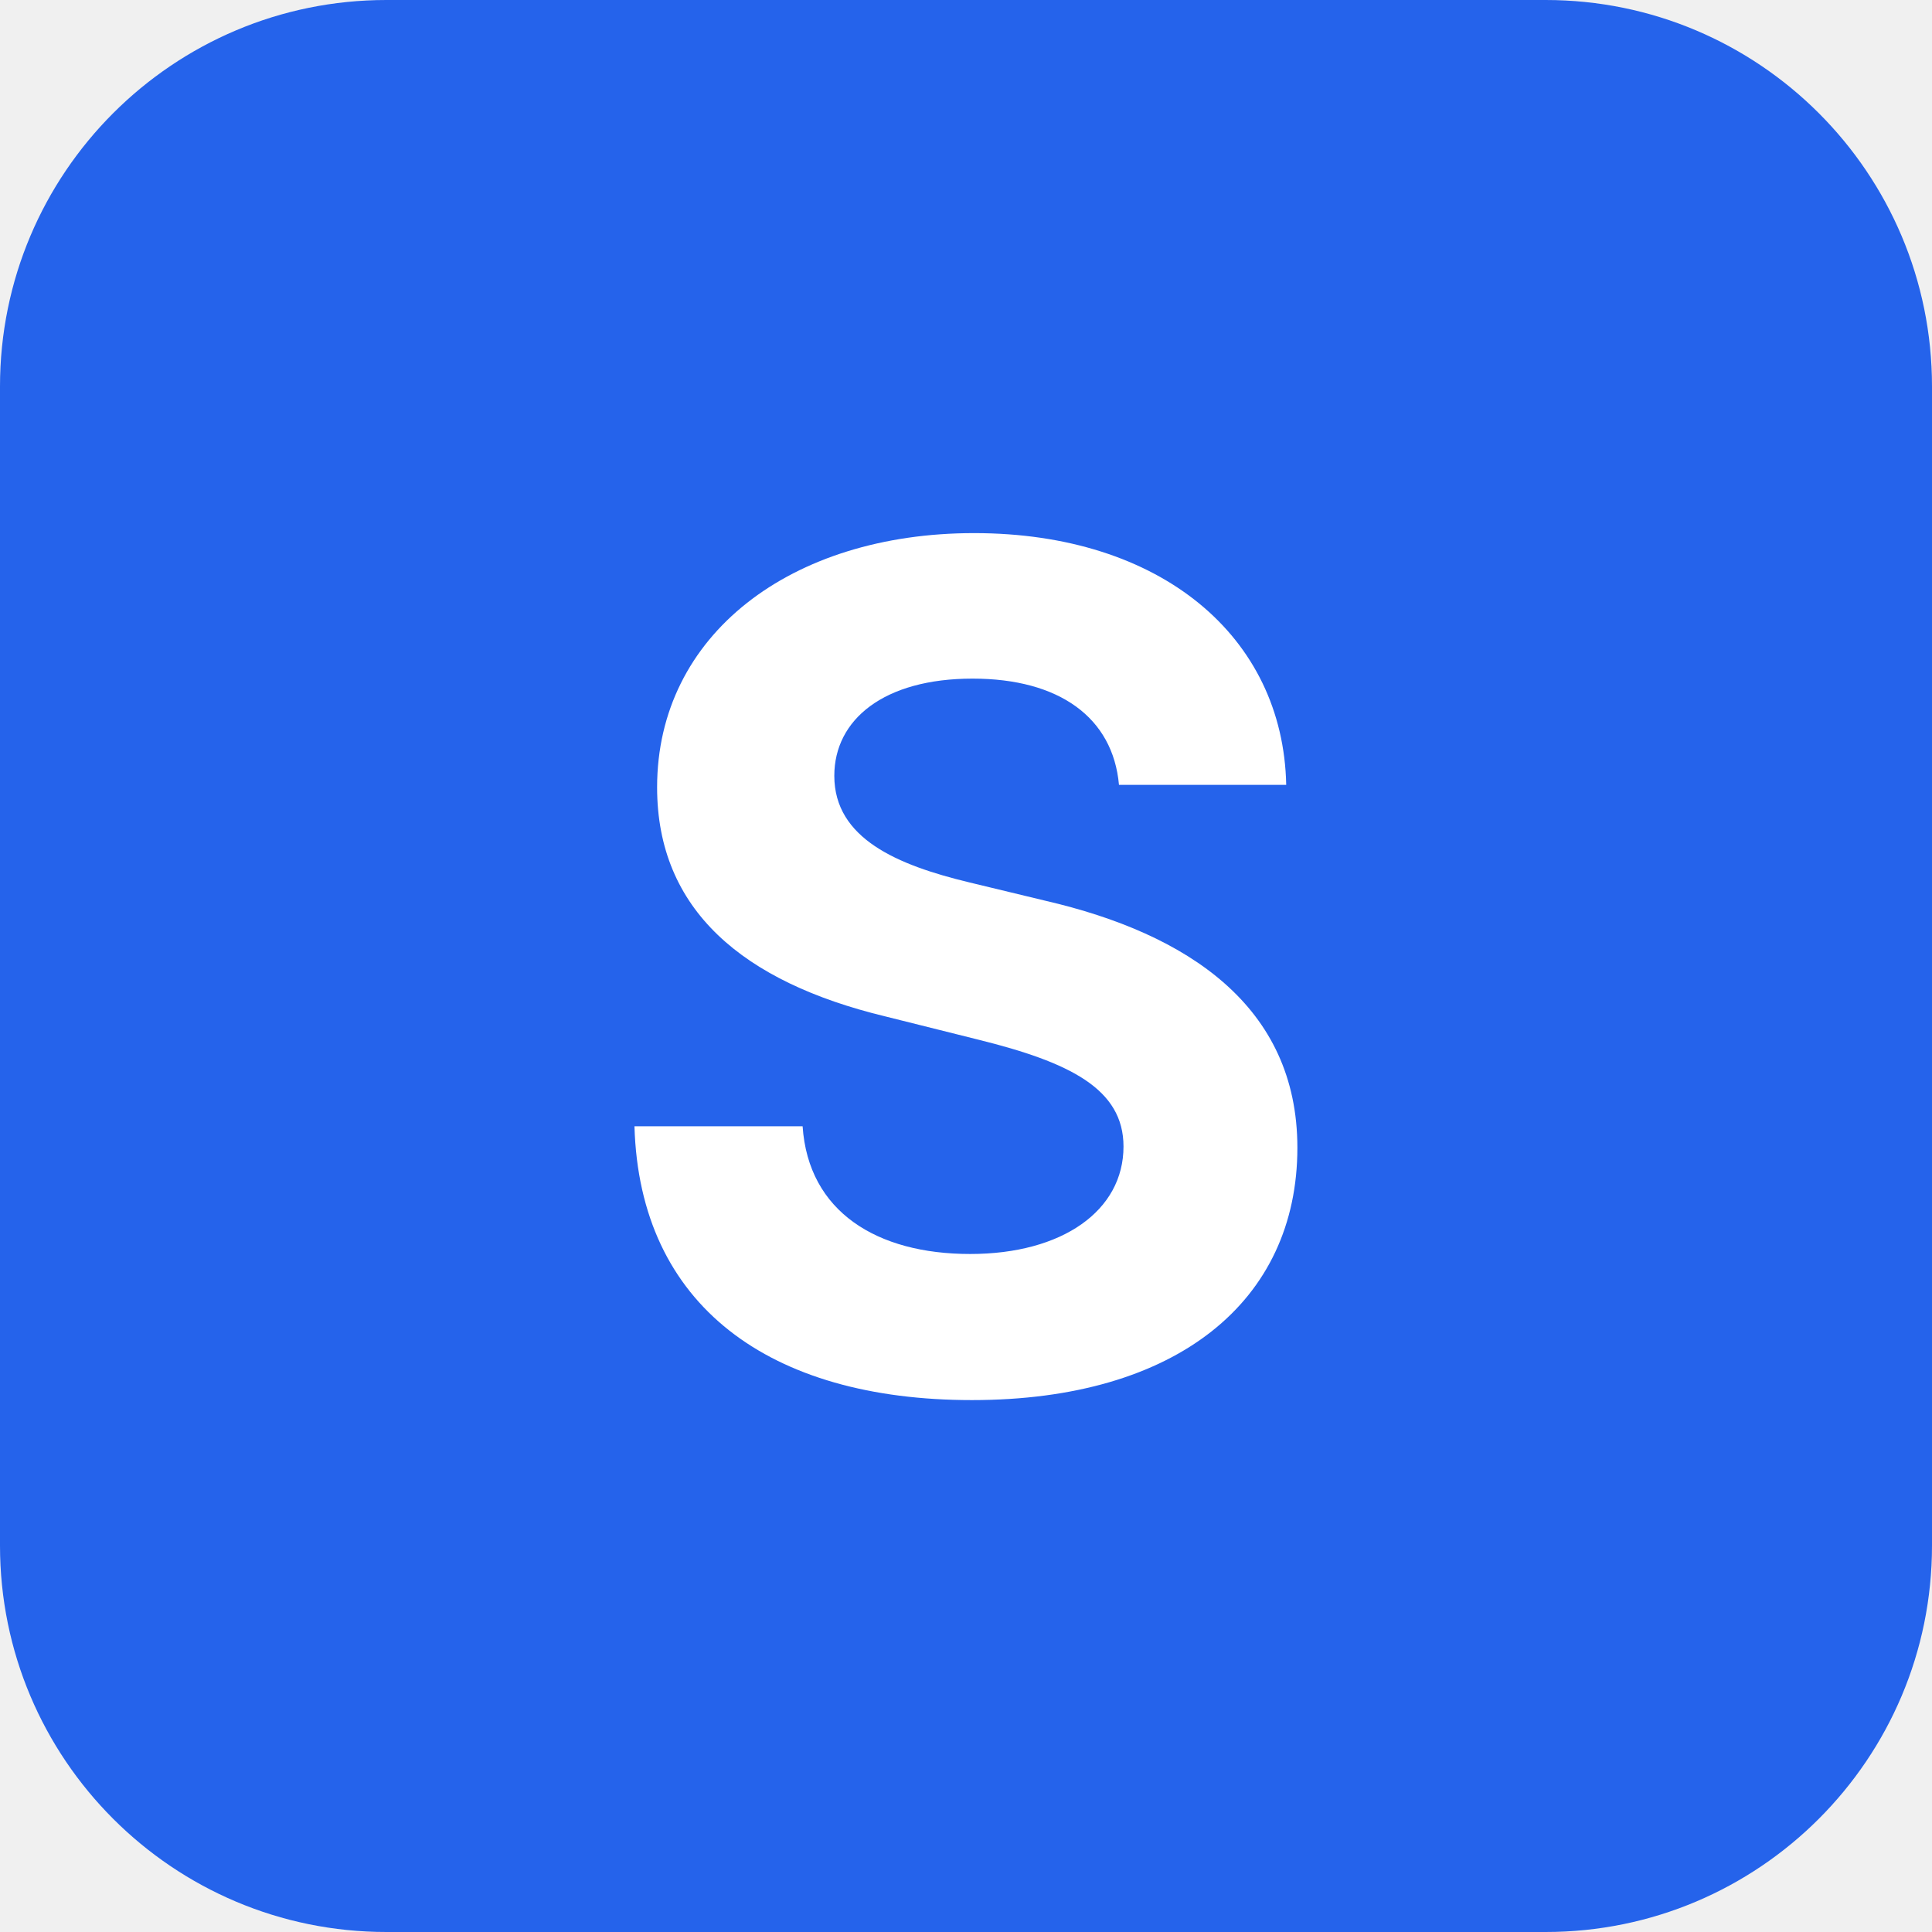
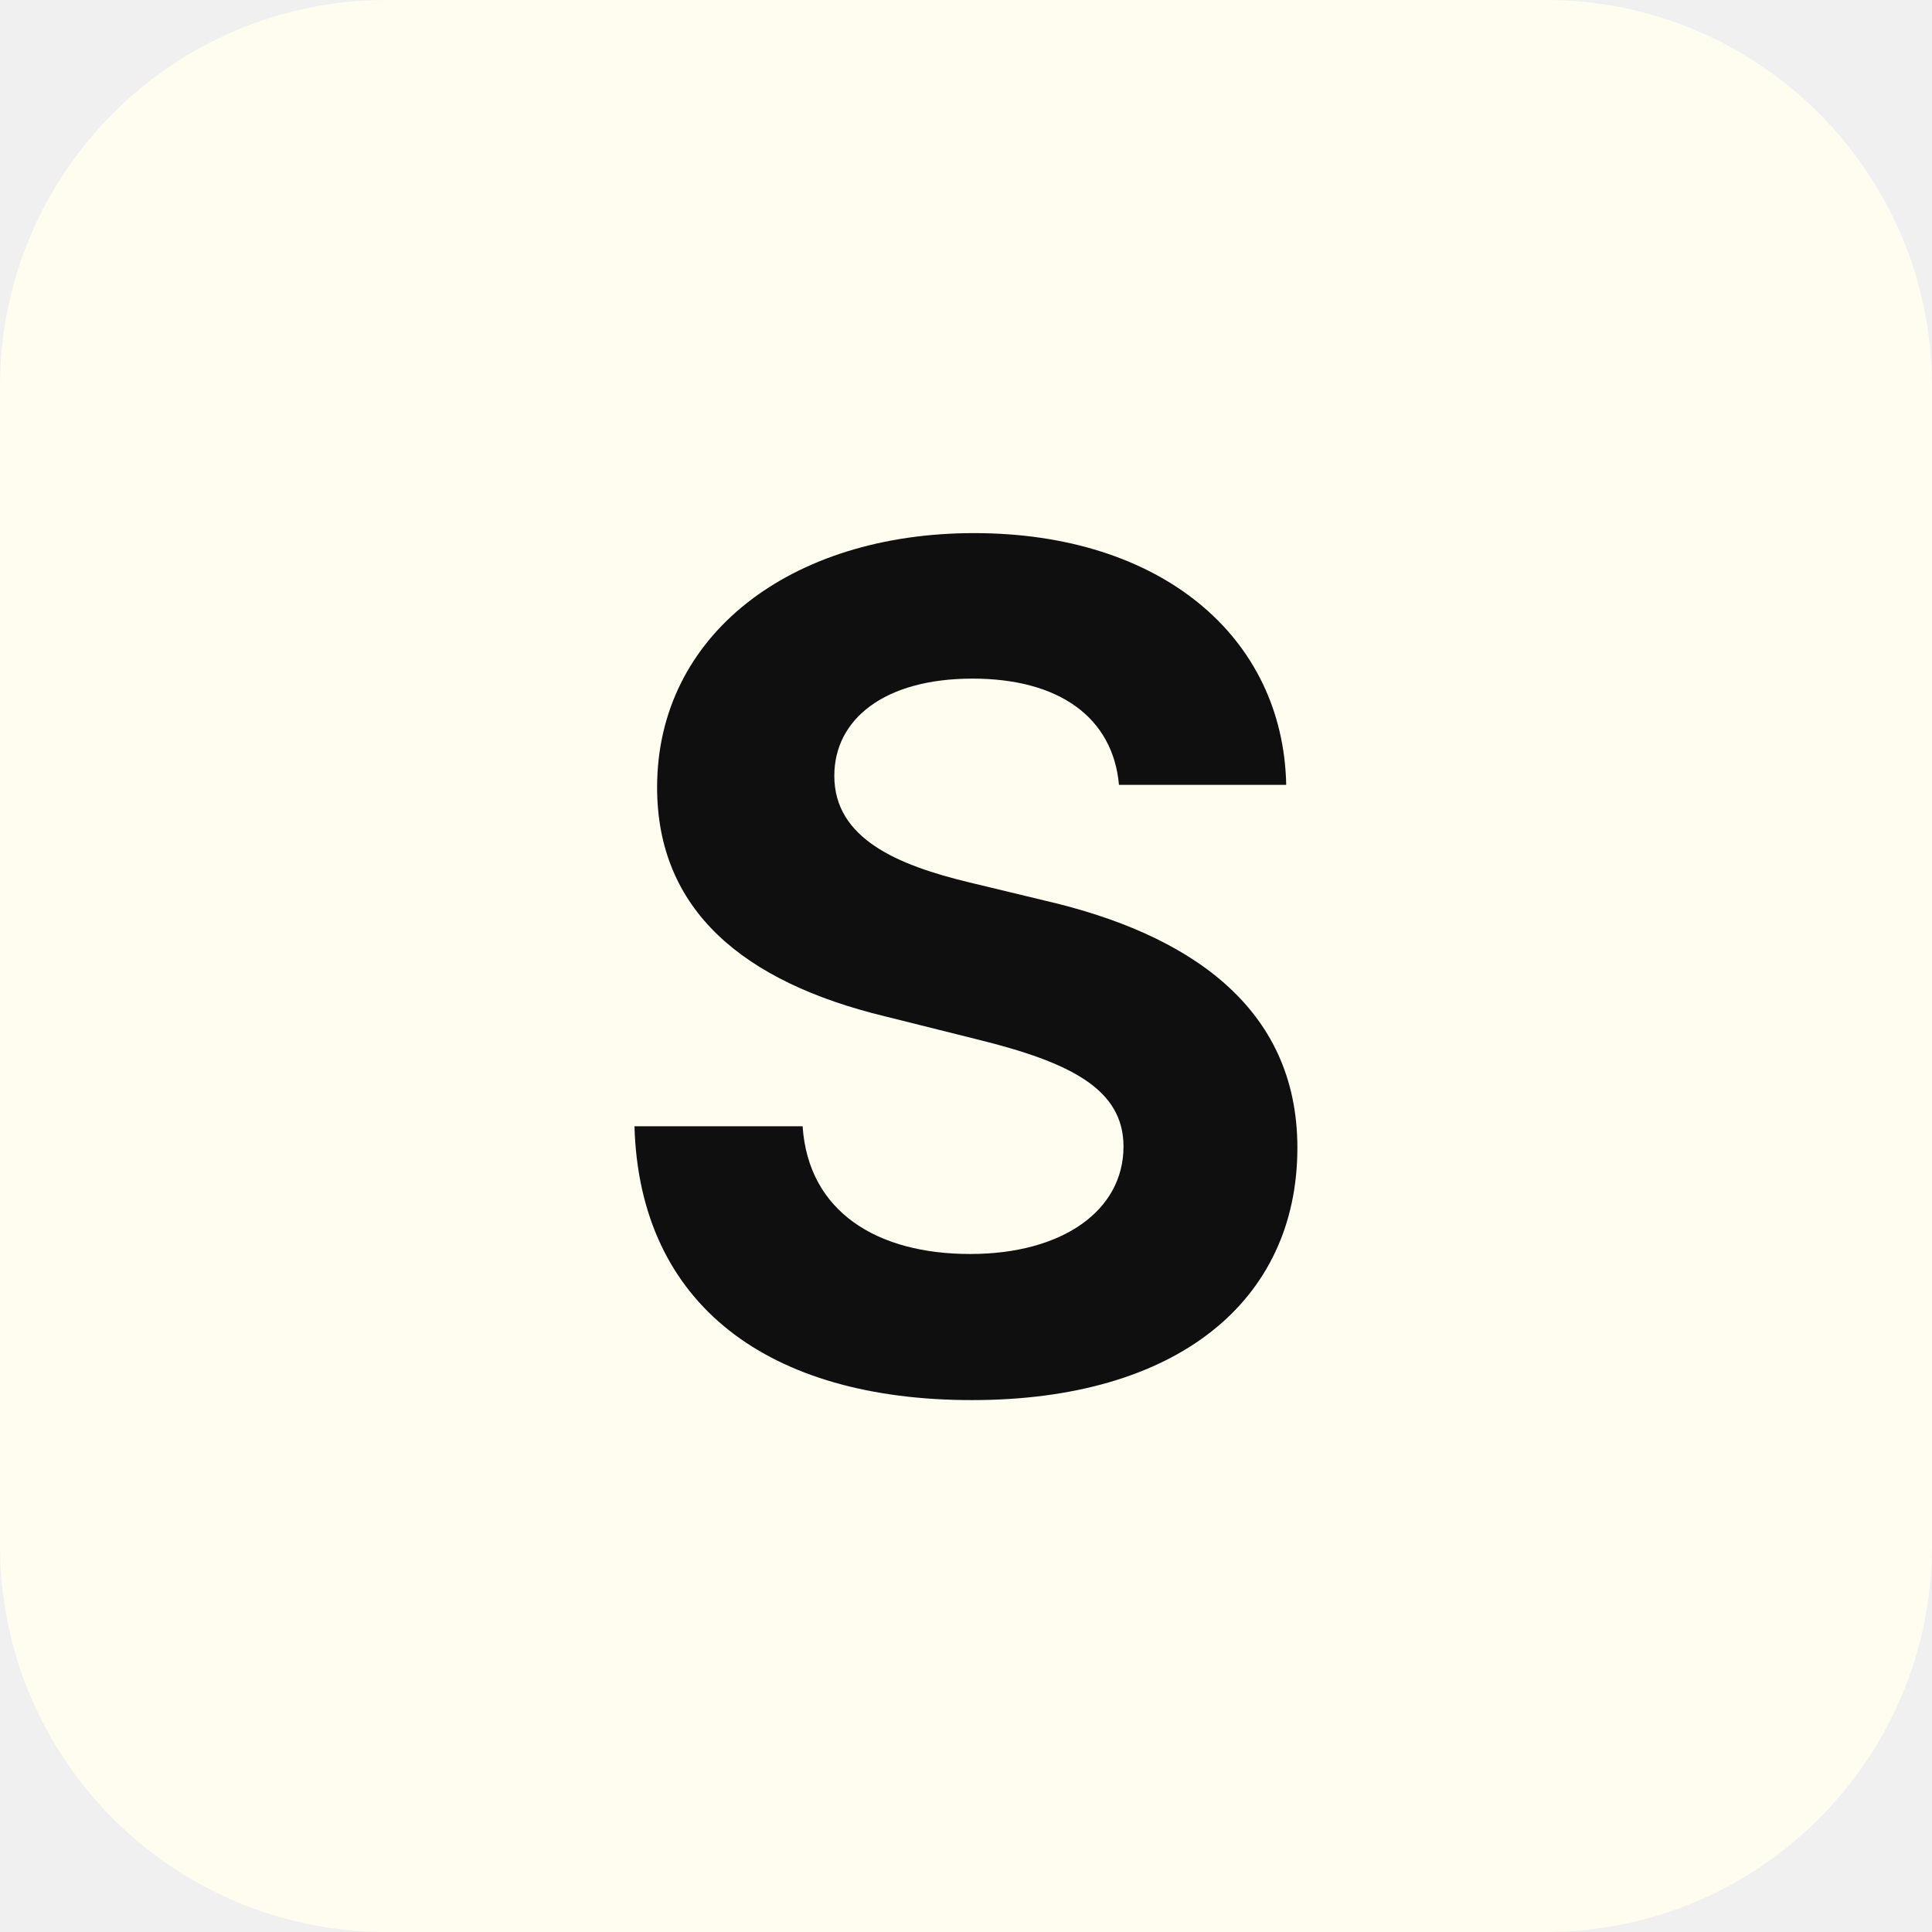
<svg xmlns="http://www.w3.org/2000/svg" viewBox="0 0 100 100">
-   <rect width="100" height="100" rx="20" fill="#2563eb" />
-   <text x="50" y="50" font-family="system-ui, -apple-system, sans-serif" font-size="60" font-weight="700" fill="#ffffff" text-anchor="middle" dominant-baseline="central">S</text>
+   <style>
+     rect { fill: #FFFCF0; }
+     text { fill: #100F0F; }
+ 
+     @media (prefers-color-scheme: dark) {
+       rect { fill: #100F0F; }
+       text { fill: #CECDC3; }
+     }
+   </style>
+   <rect width="100" height="100" rx="20" />
+   <text x="50" y="50" font-family="system-ui, -apple-system, sans-serif" font-size="60" font-weight="700" text-anchor="middle" dominant-baseline="central">S</text>
</svg>
